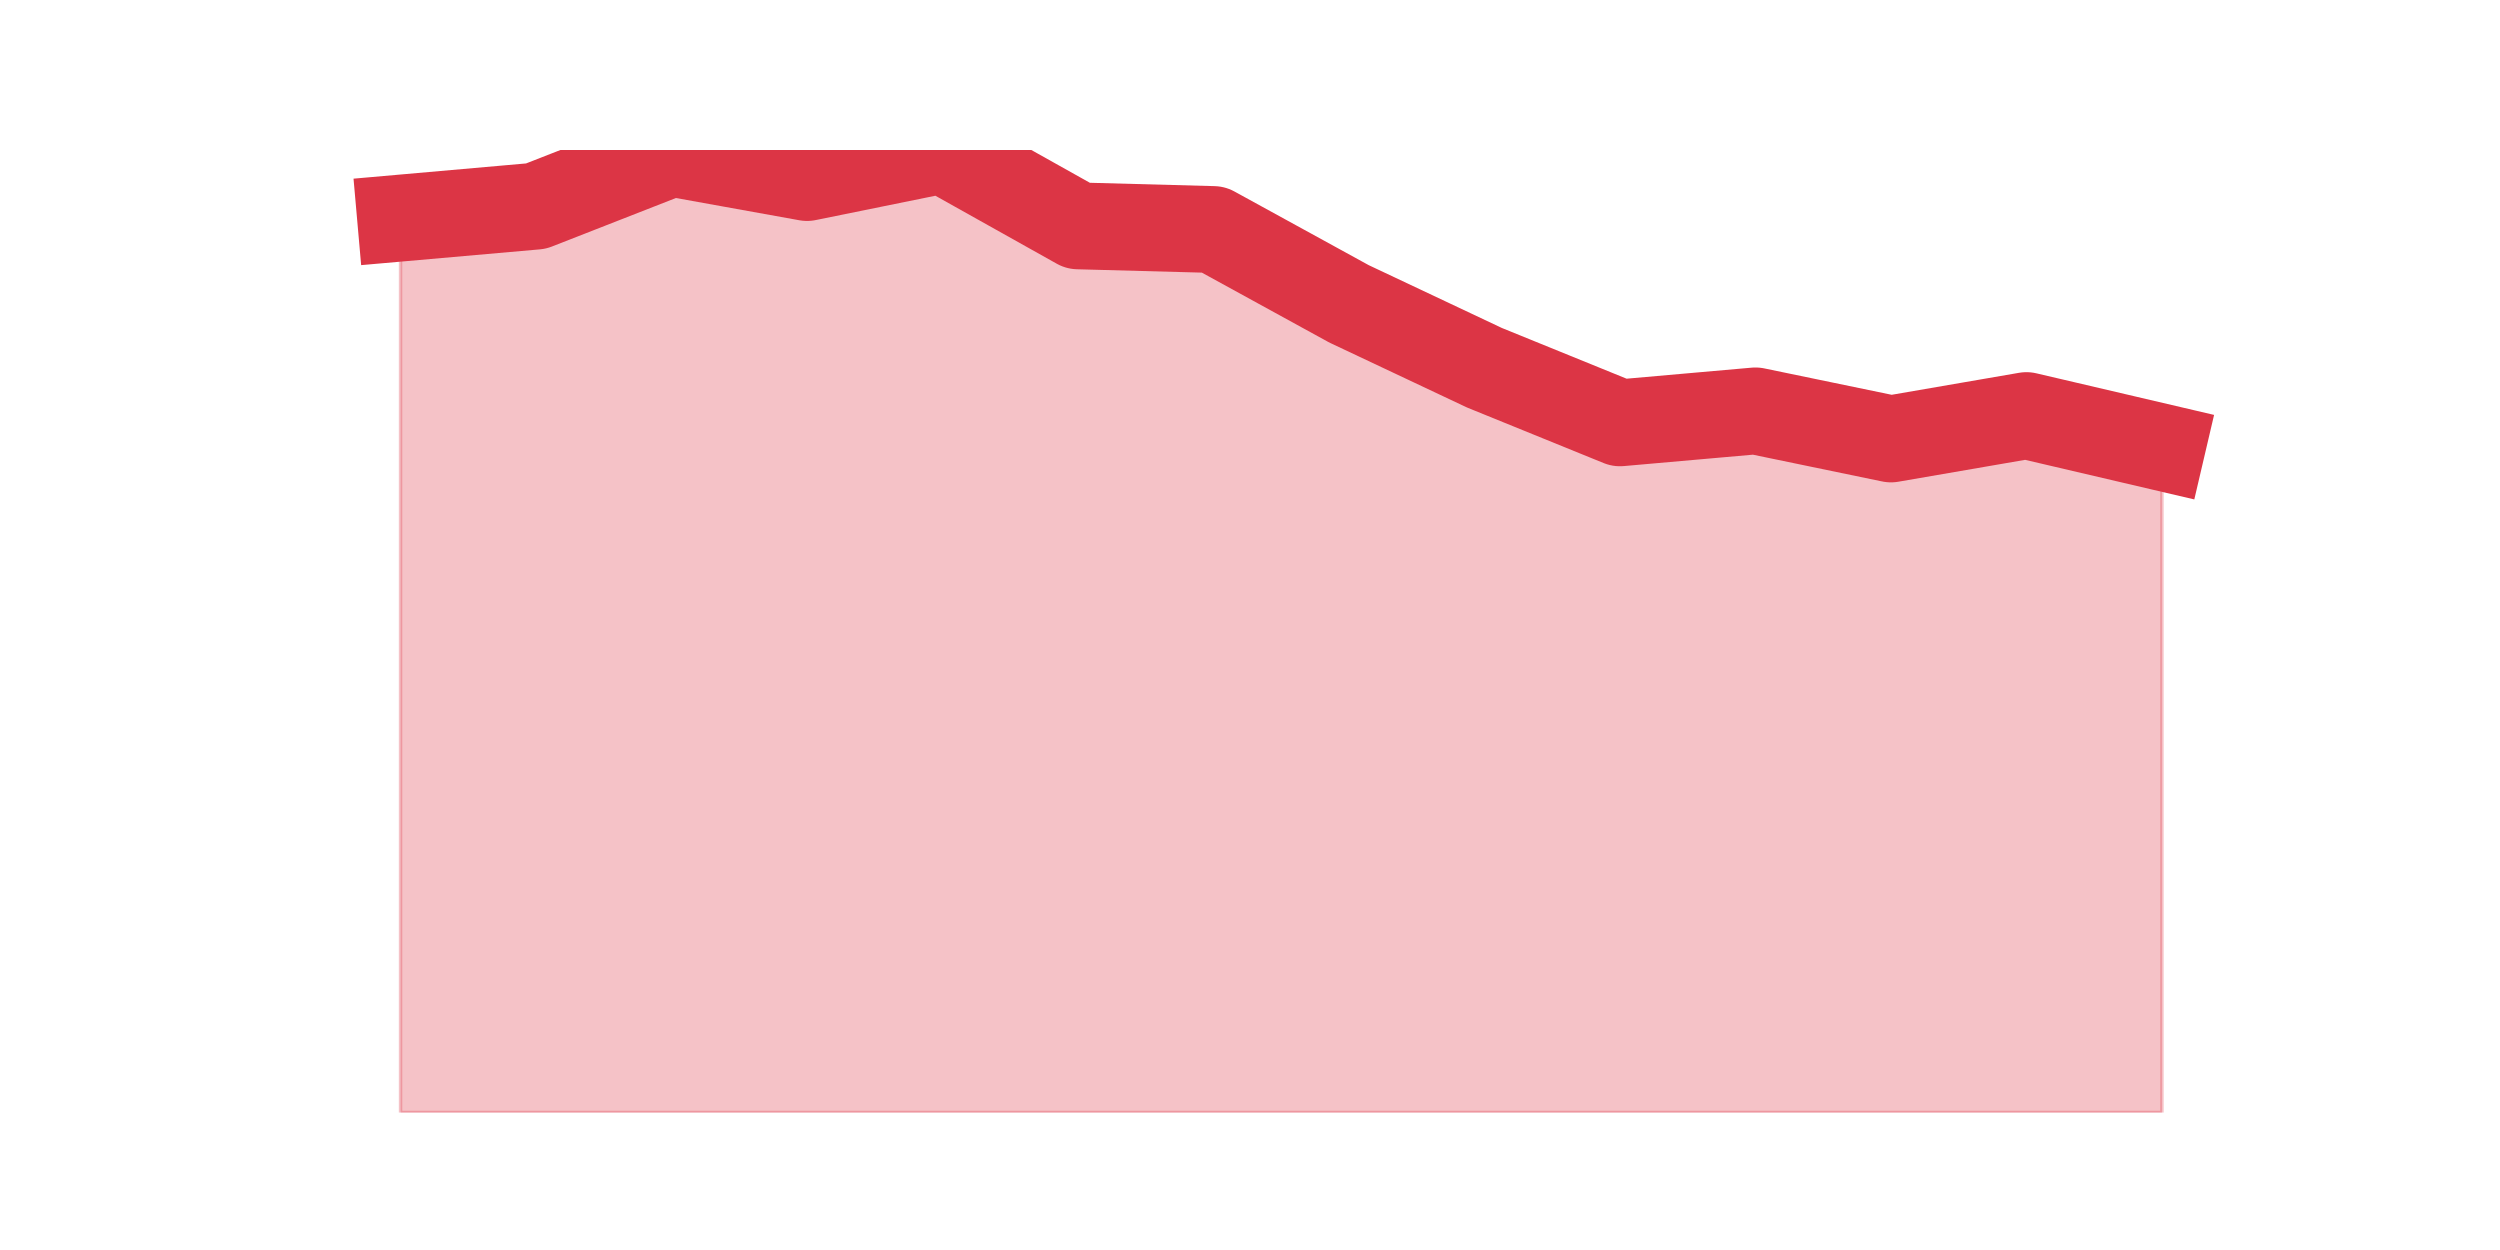
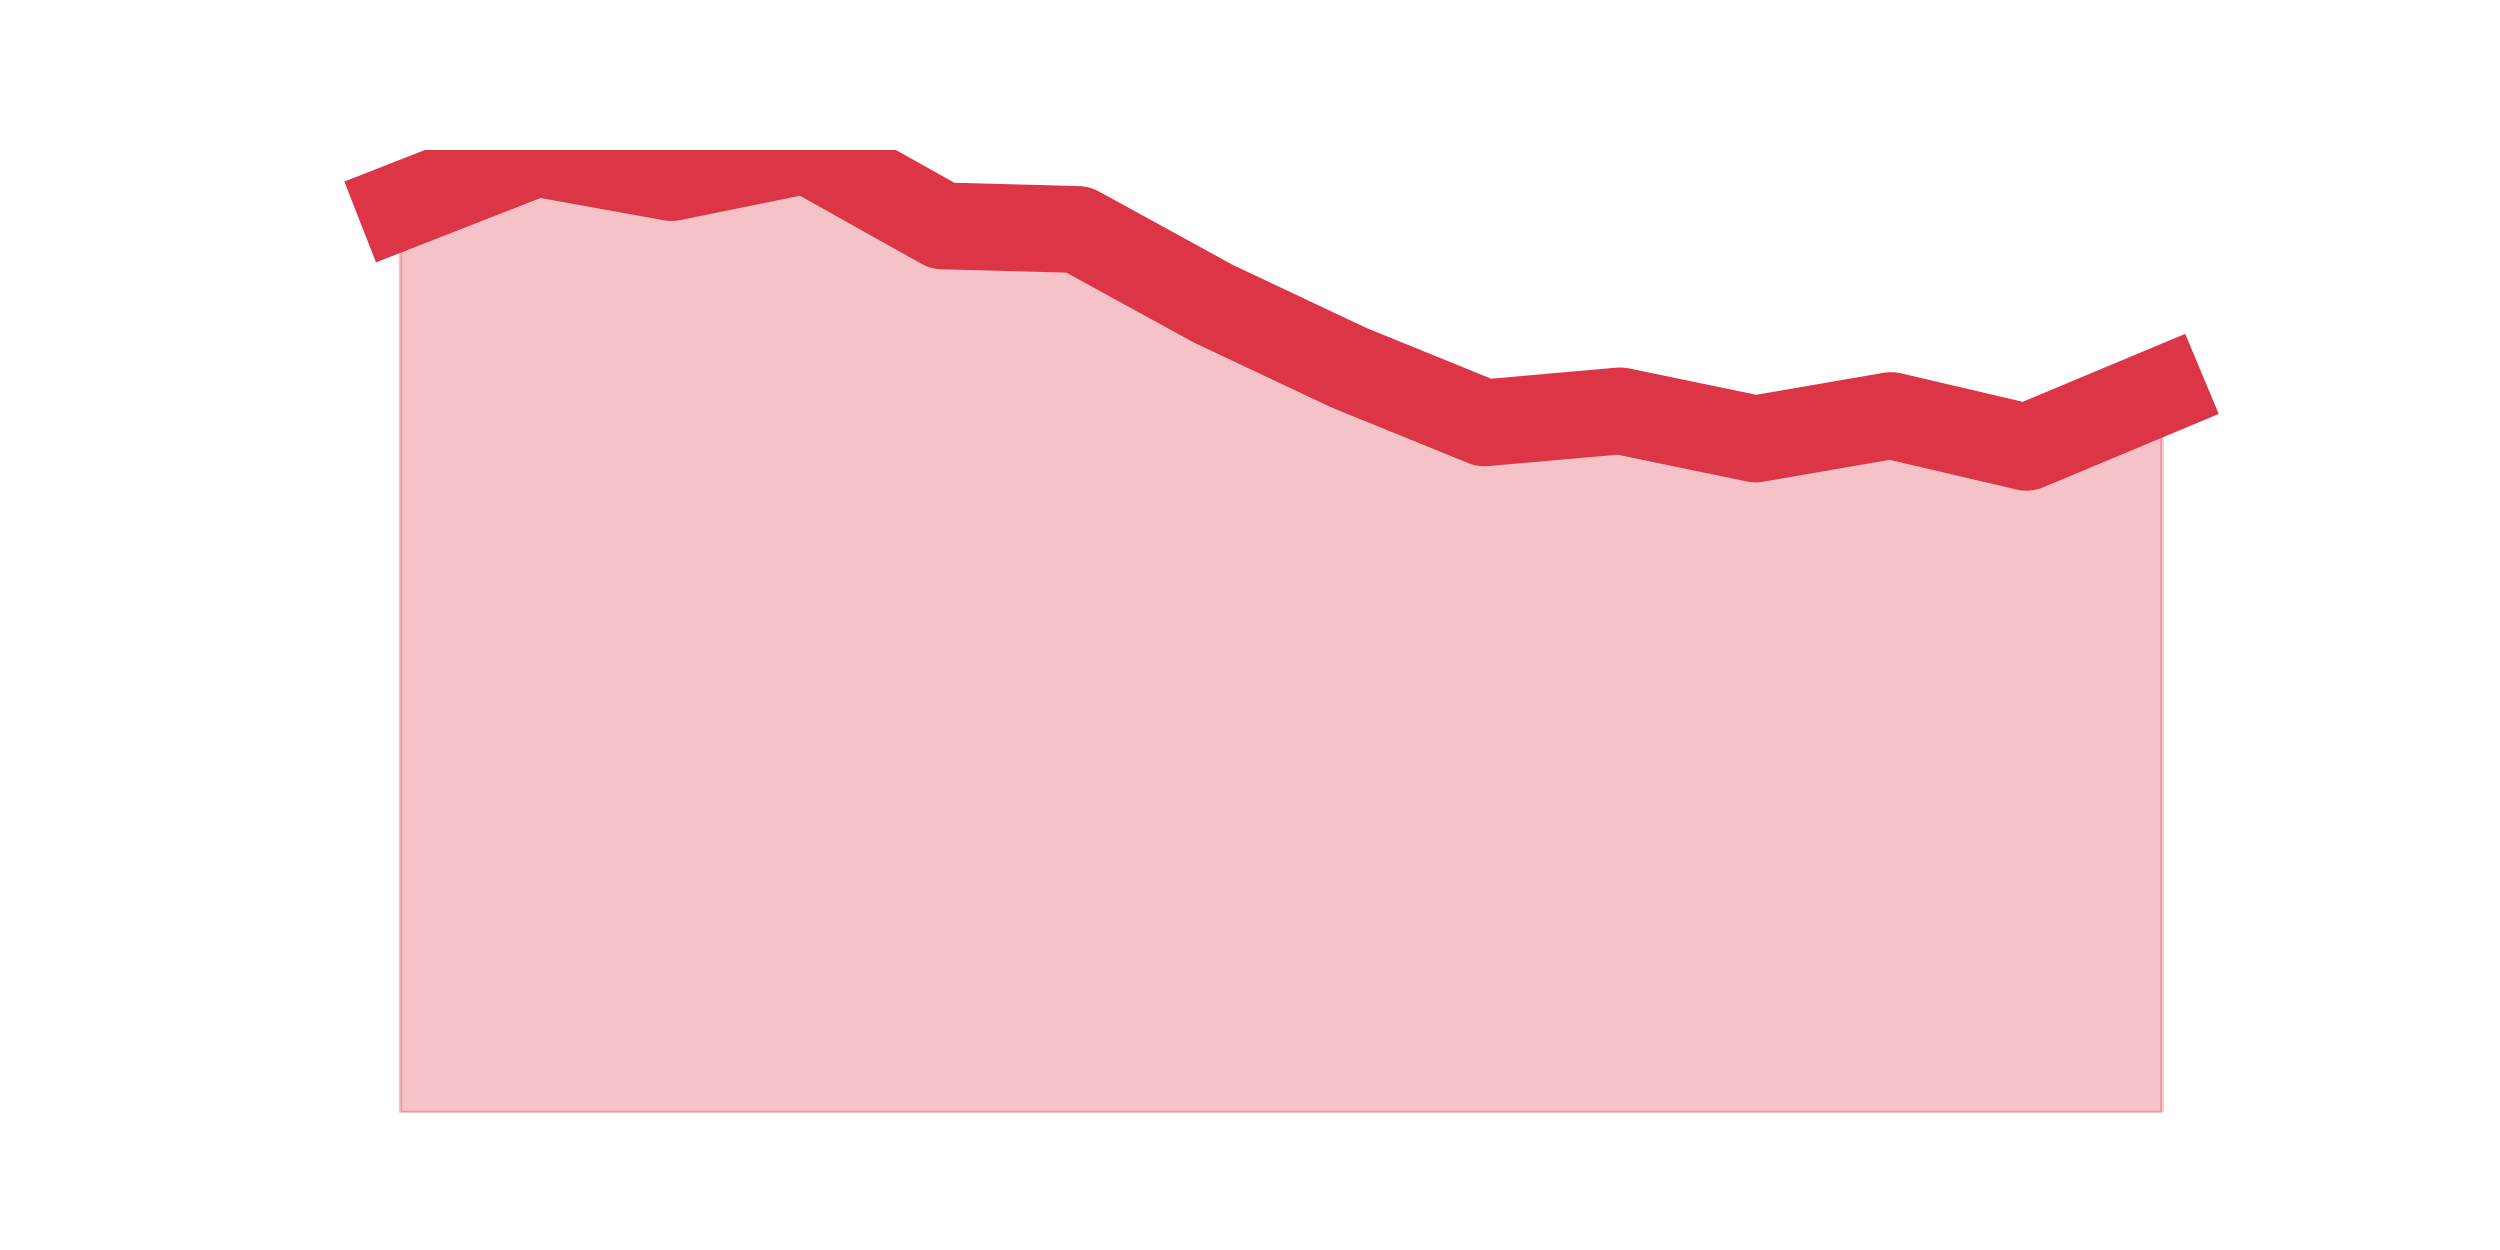
<svg xmlns="http://www.w3.org/2000/svg" xmlns:xlink="http://www.w3.org/1999/xlink" height="360pt" version="1.1" viewBox="0 0 720 360" width="720pt">
  <defs>
    <style type="text/css">*{stroke-linecap:butt;stroke-linejoin:round;}</style>
  </defs>
  <g id="figure_1">
    <g id="patch_1">
      <path d="M 0 360  L 720 360  L 720 0  L 0 0  z " style="fill:none;" />
    </g>
    <g id="axes_1">
      <g id="matplotlib.axis_1" />
      <g id="matplotlib.axis_2" />
      <g id="PolyCollection_1">
        <defs>
-           <path d="M 115.364 -297.192  L 115.364 -39.6  L 154.385 -39.6  L 193.406 -39.6  L 232.427 -39.6  L 271.448 -39.6  L 310.469 -39.6  L 349.49 -39.6  L 388.51 -39.6  L 427.531 -39.6  L 466.552 -39.6  L 505.573 -39.6  L 544.594 -39.6  L 583.615 -39.6  L 622.636 -39.6  L 622.636 -231.185  L 622.636 -231.185  L 583.615 -240.316  L 544.594 -233.58  L 505.573 -241.663  L 466.552 -238.22  L 427.531 -254.086  L 388.51 -272.496  L 349.49 -293.9  L 310.469 -294.947  L 271.448 -316.8  L 232.427 -308.867  L 193.406 -315.902  L 154.385 -300.635  L 115.364 -297.192  z " id="m690b4ea36e" style="stroke:#dc3545;stroke-opacity:0.3;" />
+           <path d="M 115.364 -300.635  L 115.364 -39.6  L 154.385 -39.6  L 193.406 -39.6  L 232.427 -39.6  L 271.448 -39.6  L 310.469 -39.6  L 349.49 -39.6  L 388.51 -39.6  L 427.531 -39.6  L 466.552 -39.6  L 505.573 -39.6  L 544.594 -39.6  L 583.615 -39.6  L 622.636 -39.6  L 622.636 -247.5  L 622.636 -247.5  L 583.615 -231.185  L 544.594 -240.316  L 505.573 -233.58  L 466.552 -241.663  L 427.531 -238.22  L 388.51 -254.086  L 349.49 -272.496  L 310.469 -293.9  L 271.448 -294.947  L 232.427 -316.8  L 193.406 -308.867  L 154.385 -315.902  L 115.364 -300.635  z " id="m2cad03e4eb" style="stroke:#dc3545;stroke-opacity:0.3;" />
        </defs>
-         <g clip-path="url(#p40fc25916e)">
-           <use style="fill:#dc3545;fill-opacity:0.3;stroke:#dc3545;stroke-opacity:0.3;" x="0" xlink:href="#m690b4ea36e" y="360" />
+         <g clip-path="url(#p2607c64070)">
+           <use style="fill:#dc3545;fill-opacity:0.3;stroke:#dc3545;stroke-opacity:0.3;" x="0" xlink:href="#m2cad03e4eb" y="360" />
        </g>
      </g>
      <g id="line2d_1">
-         <path clip-path="url(#p40fc25916e)" d="M 115.364 62.808  L 154.385 59.365  L 193.406 44.098  L 232.427 51.133  L 271.448 43.2  L 310.469 65.053  L 349.49 66.1  L 388.51 87.504  L 427.531 105.914  L 466.552 121.78  L 505.573 118.337  L 544.594 126.42  L 583.615 119.684  L 622.636 128.815  " style="fill:none;stroke:#dc3545;stroke-linecap:square;stroke-width:25;" />
+         <path clip-path="url(#p2607c64070)" d="M 115.364 59.365  L 154.385 44.098  L 193.406 51.133  L 232.427 43.2  L 271.448 65.053  L 310.469 66.1  L 349.49 87.504  L 388.51 105.914  L 427.531 121.78  L 466.552 118.337  L 505.573 126.42  L 544.594 119.684  L 583.615 128.815  L 622.636 112.5  " style="fill:none;stroke:#dc3545;stroke-linecap:square;stroke-width:25;" />
      </g>
    </g>
  </g>
  <defs>
-     <clipPath id="p40fc25916e">
+     <clipPath id="p2607c64070">
      <rect height="277.2" width="558" x="90" y="43.2" />
    </clipPath>
  </defs>
</svg>
